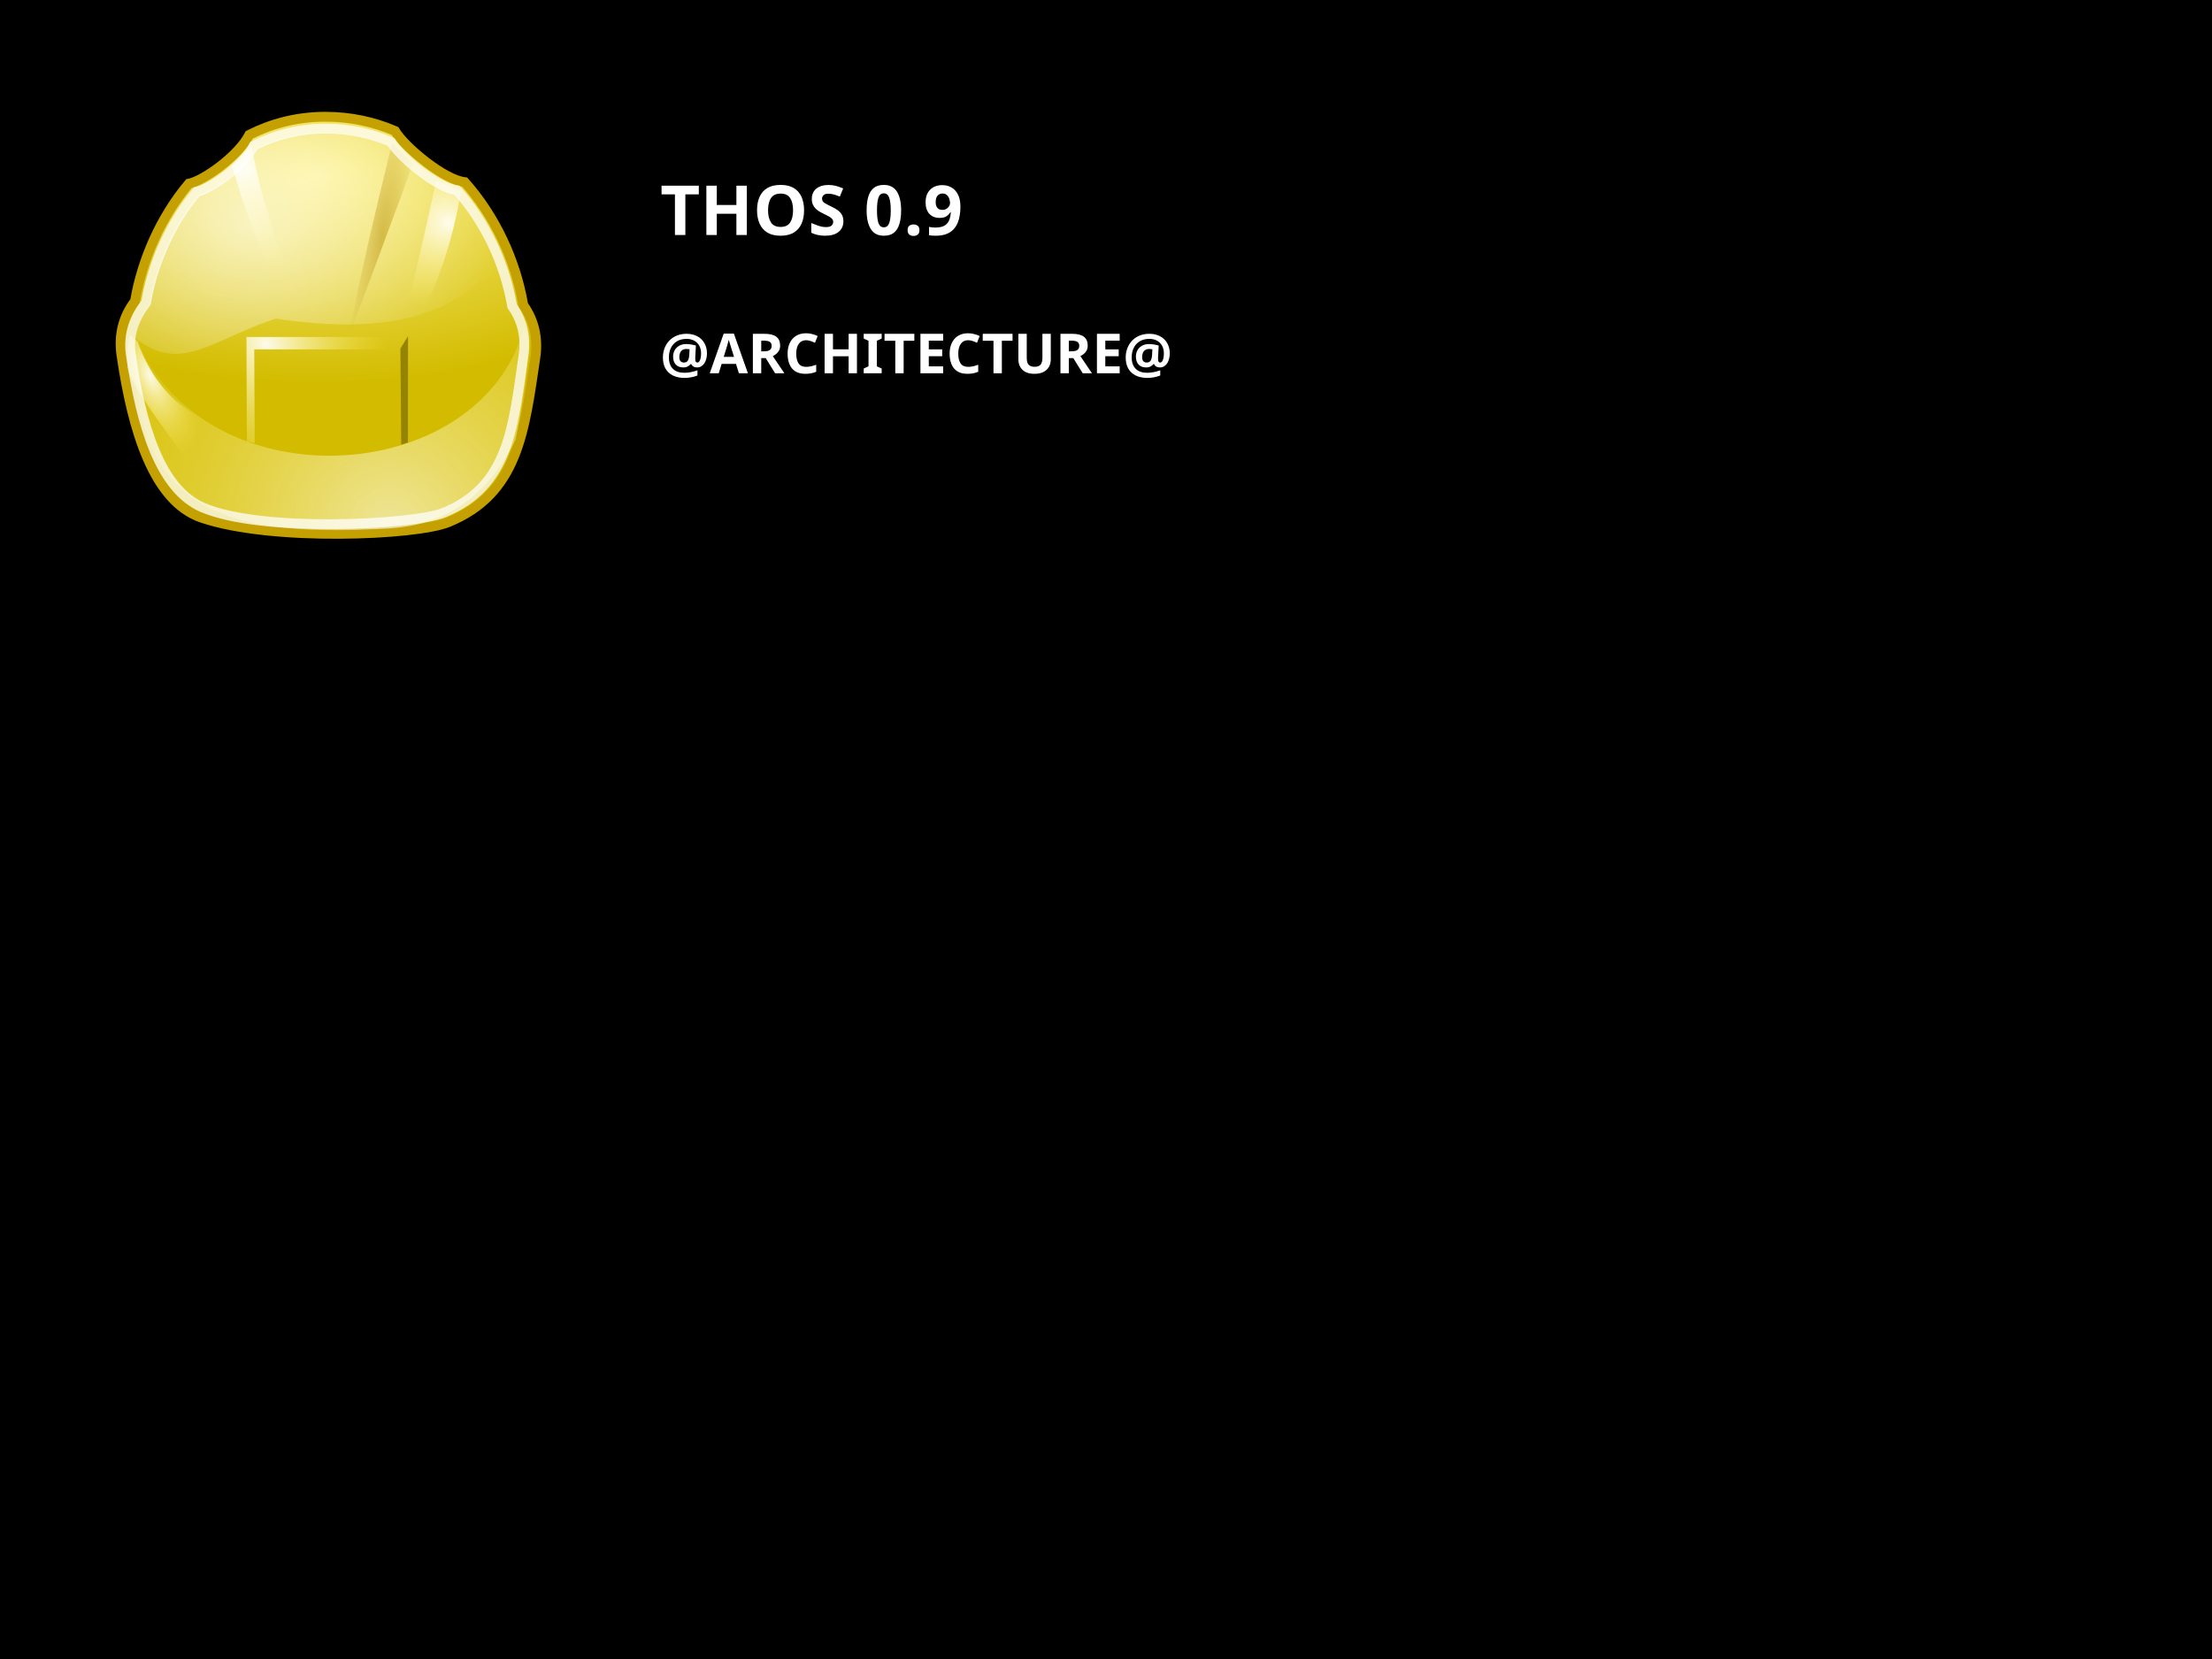
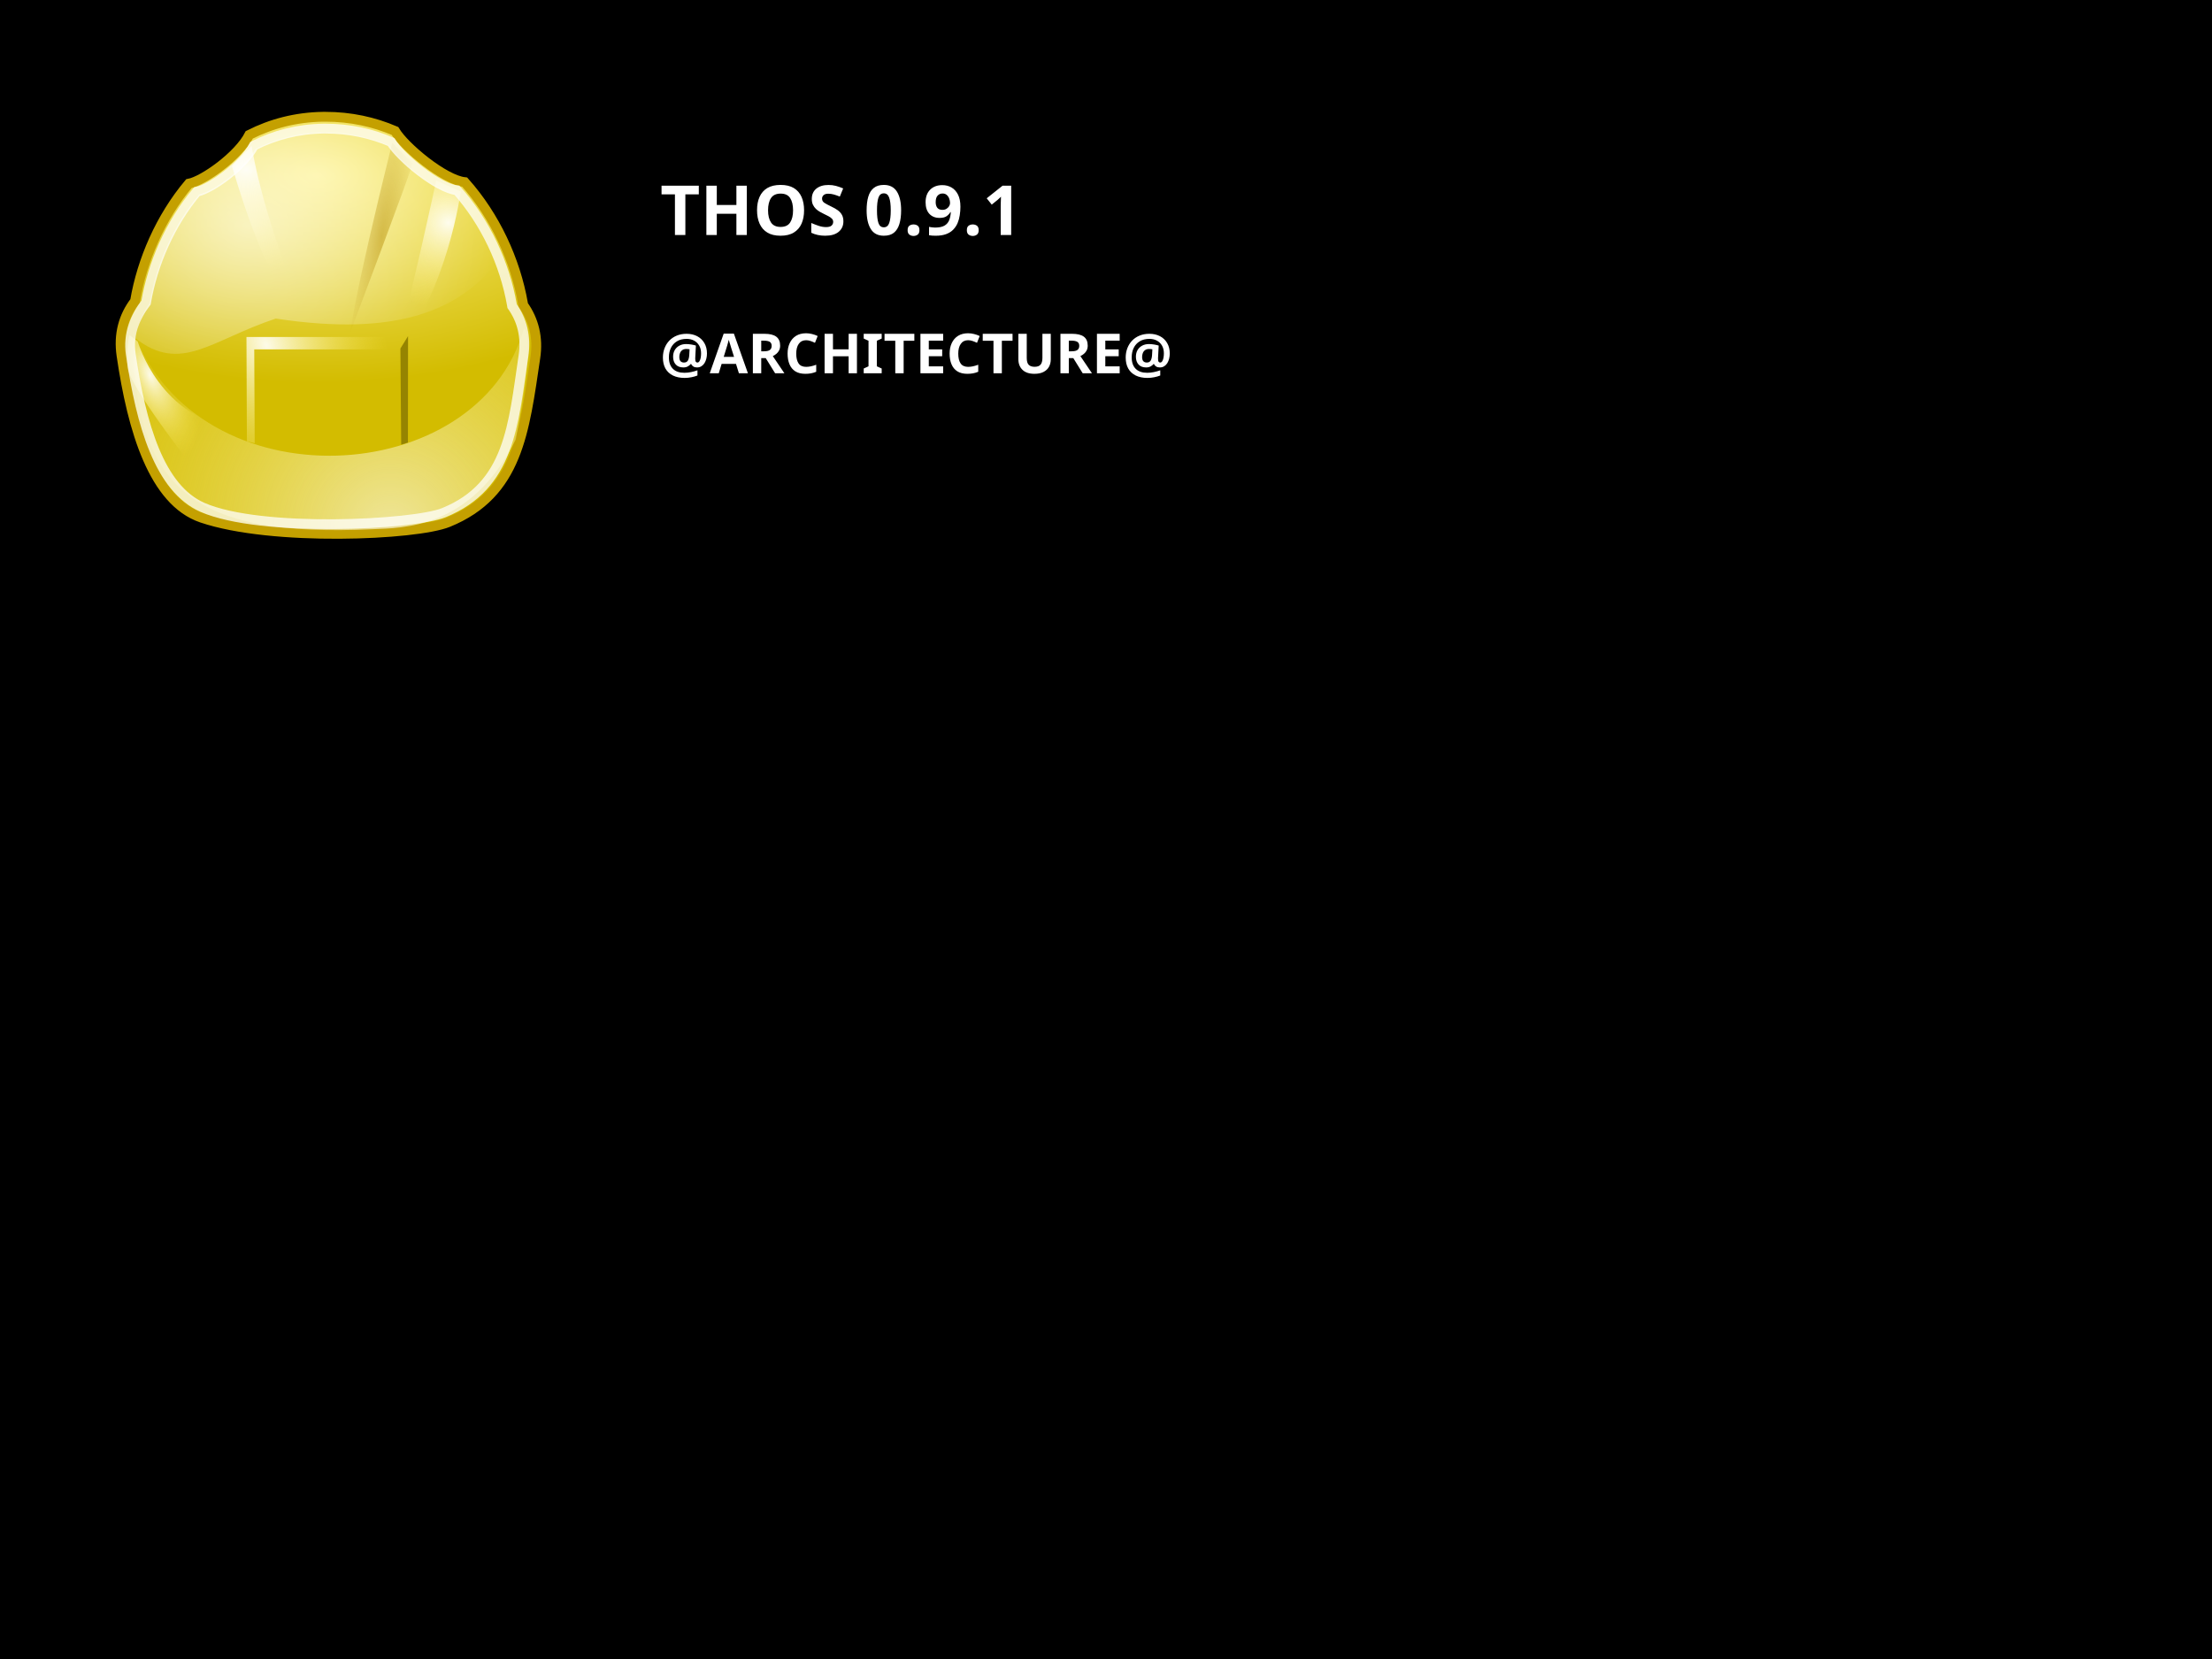
<svg xmlns="http://www.w3.org/2000/svg" xmlns:xlink="http://www.w3.org/1999/xlink" version="1.1" id="svg3320" height="480" width="640">
  <defs id="defs3322">
    <radialGradient xlink:href="#linearGradient2807" id="radialGradient2813" cx="15.492" cy="10.943" fx="15.492" fy="10.943" r="18.37" gradientTransform="matrix(1.402663,0,0,1.115648,-6.237984,0.0533075)" gradientUnits="userSpaceOnUse" />
    <radialGradient xlink:href="#linearGradient8543" id="radialGradient2798" gradientUnits="userSpaceOnUse" gradientTransform="matrix(0.101953,-0.04272301,0.09621296,0.229599,-48.67227,-64.24148)" cx="131.237" cy="424.157" fx="131.237" fy="424.157" r="35.935" />
    <radialGradient xlink:href="#linearGradient18284" id="radialGradient18290" cx="29.899" cy="45.674" fx="29.899" fy="45.674" r="30.366" gradientTransform="matrix(1,0,0,0.415385,0,26.70146)" gradientUnits="userSpaceOnUse" />
    <radialGradient xlink:href="#linearGradient8543" id="radialGradient13895" cx="340.359" cy="409.837" fx="340.359" fy="409.837" r="103.26" gradientTransform="matrix(0.105628,-0.04514018,0.06692574,0.156607,-46.01605,-24.35485)" gradientUnits="userSpaceOnUse" />
    <radialGradient xlink:href="#linearGradient11202" id="radialGradient11208" cx="424.992" cy="270.68" fx="424.992" fy="270.68" r="38.452" gradientTransform="matrix(0.08174351,0.01024998,-0.04335971,0.345793,6.123413,-84.50421)" gradientUnits="userSpaceOnUse" />
    <radialGradient xlink:href="#linearGradient8543" id="radialGradient10317" cx="293.82" cy="243.069" fx="293.82" fy="243.069" r="48.783" gradientTransform="matrix(0.272962,-0.071724,0.05616202,0.213737,-78.54657,-24.30491)" gradientUnits="userSpaceOnUse" />
    <radialGradient xlink:href="#linearGradient8543" id="radialGradient9434" cx="500.978" cy="286.469" fx="500.978" fy="286.469" r="40.975" gradientTransform="matrix(0.224796,0.01017229,-0.00975947,0.215674,-73.87964,-54.89804)" gradientUnits="userSpaceOnUse" />
    <radialGradient xlink:href="#linearGradient8543" id="radialGradient8549" cx="420.878" cy="685.991" fx="420.878" fy="685.991" r="235.886" gradientTransform="matrix(0.163532,-0.01065754,0.01078108,0.165425,-46.18187,-65.65506)" gradientUnits="userSpaceOnUse" />
    <radialGradient xlink:href="#linearGradient5012" id="radialGradient7666" gradientUnits="userSpaceOnUse" gradientTransform="matrix(0.136507,0,-4.484926e-5,0.07137743,-23.39816,12.31028)" cx="336.738" cy="-72.42" fx="336.738" fy="-72.42" r="297.213" />
    <linearGradient id="linearGradient5012">
      <stop style="stop-color:#fdf188;stop-opacity:1;" offset="0" id="stop5014" />
      <stop style="stop-color:#d3bc00;stop-opacity:1;" offset="1" id="stop5016" />
    </linearGradient>
    <linearGradient id="linearGradient8543">
      <stop style="stop-color:#fffef5;stop-opacity:0.941;" offset="0" id="stop8545" />
      <stop style="stop-color:#fce94f;stop-opacity:0;" offset="1" id="stop8547" />
    </linearGradient>
    <linearGradient id="linearGradient11202">
      <stop style="stop-color:#c4a000;stop-opacity:1;" offset="0" id="stop11204" />
      <stop style="stop-color:#c4a000;stop-opacity:0;" offset="1" id="stop11206" />
    </linearGradient>
    <linearGradient id="linearGradient18284">
      <stop style="stop-color:#000000;stop-opacity:1;" offset="0" id="stop18286" />
      <stop id="stop20913" offset="0.5" style="stop-color:#000000;stop-opacity:1;" />
      <stop id="stop19165" offset="1" style="stop-color:#000000;stop-opacity:0;" />
    </linearGradient>
    <linearGradient id="linearGradient2807">
      <stop style="stop-color:#ffffff;stop-opacity:1;" offset="0" id="stop2809" />
      <stop style="stop-color:#ffffff;stop-opacity:0;" offset="1" id="stop2811" />
    </linearGradient>
  </defs>
  <g transform="translate(0,-572)" id="layer1">
    <rect y="572" x="0" height="480" width="640" id="rect3328" style="fill:#000000;fill-opacity:1;stroke:none" />
    <text xml:space="preserve" style="font-style:normal;font-variant:normal;font-weight:bold;font-stretch:normal;line-height:0;font-family:'Adwaita Sans';-inkscape-font-specification:'DejaVu Sans Bold';text-align:start;letter-spacing:0px;word-spacing:0px;writing-mode:lr-tb;text-anchor:start;fill:#ffffff;fill-opacity:1;stroke:none" x="191" y="620" id="text3002">
      <tspan id="tspan3045" style="font-style:normal;font-weight:bold;font-size:20px;line-height:1;-inkscape-font-specification:'DejaVu Sans Bold'" x="191" y="620" />
-       <tspan id="tspan3041" style="font-style:normal;font-weight:bold;font-size:20px;line-height:1;-inkscape-font-specification:'DejaVu Sans Bold'" x="191" y="640">THOS 0.9</tspan>
+       <tspan id="tspan3041" style="font-style:normal;font-weight:bold;font-size:20px;line-height:1;-inkscape-font-specification:'DejaVu Sans Bold'" x="191" y="640">THOS 0.9.1</tspan>
      <tspan id="tspan3037" style="font-style:normal;font-weight:bold;font-size:20px;line-height:1;-inkscape-font-specification:'DejaVu Sans Bold'" x="191" y="660"> </tspan>
      <tspan id="tspan3039" style="font-style:normal;font-weight:bold;font-size:16px;line-height:1.2;-inkscape-font-specification:'DejaVu Sans Bold'" x="191" y="680">@ARCHITECTURE@</tspan>
      <tspan id="tspan3098" style="font-style:normal;font-weight:bold;font-size:10px;line-height:1.2;-inkscape-font-specification:'DejaVu Sans Bold'" x="191" y="696"> </tspan>
      <tspan id="tspan3102" style="font-style:normal;font-weight:normal;font-size:10px;line-height:1.2;-inkscape-font-specification:'DejaVu Sans'" x="191" y="712" />
      <tspan id="tspan3076" style="font-style:normal;font-weight:normal;font-size:10px;line-height:1.2;-inkscape-font-specification:'DejaVu Sans'" x="191" y="728" />
      <tspan id="tspan3068" style="font-style:normal;font-weight:normal;font-size:10px;line-height:1.2;-inkscape-font-specification:'DejaVu Sans'" x="191" y="744" />
      <tspan id="tspan3070" style="font-style:normal;font-weight:normal;font-size:10px;line-height:1.2;-inkscape-font-specification:'DejaVu Sans'" x="191" y="760" />
      <tspan id="tspan3012" style="font-style:normal;font-weight:normal;font-size:10px;line-height:1.2;-inkscape-font-specification:'DejaVu Sans'" x="191" y="776" />
    </text>
    <g transform="matrix(2.836927,0,0,2.836924,27.78292,602.4341)" id="layer1-9">
      <ellipse ry="12.614" rx="30.366" cy="45.674" cx="29.899" style="fill:url(#radialGradient18290);fill-opacity:1;stroke:none" id="path17409" transform="matrix(0.742527,0,-0.05812964,1.428611,4.500517,-36.68345)" />
      <path style="fill:url(#radialGradient7666);fill-opacity:1;stroke:#c4a000;stroke-width:1;stroke-miterlimit:4;stroke-dasharray:none;stroke-opacity:1" d="M 23.153,1.18 C 20.38,1.219 17.866,1.891 15.634,3.02 14.542,5.171 10.944,7.729 9.469,8.002 6.569,11.461 4.689,15.805 3.975,19.982 c -4.375e-4,0.003 4.366e-4,0.005 0,0.008 -1.186,1.55 -1.69,3.397 -1.377,5.533 1.121,7.659 3.282,14.888 8.185,16.556 7.154,2.434 21.872,1.786 25.13,0.458 7.139,-2.909 7.771,-9.285 8.891,-16.78 0.306,-2.045 -0.145,-3.841 -1.231,-5.373 -0.009,-0.056 -0.018,-0.111 -0.028,-0.167 C 42.764,15.777 40.698,11.327 37.603,7.847 35.509,7.629 31.463,4.27 30.483,2.623 28.331,1.702 25.961,1.18 23.408,1.18 c -0.085,0 -0.17,-0.001 -0.255,0 z" id="path3120" />
      <path style="opacity:0.667;fill:url(#radialGradient8549);fill-opacity:1;fill-rule:evenodd;stroke:none" d="M 43.63,22.793 C 39.033,39.233 10.438,40.803 3.783,23.042 3.741,39.366 10.103,44.084 28.19,43.247 c 3.062,-0.141 10.01,0.043 14.614,-9.137 2.238,-11.51 0.825,-11.318 0.825,-11.318 z" id="path7668" />
      <path style="fill:url(#radialGradient9434);fill-opacity:1;fill-rule:evenodd;stroke:none" d="m 34.692,7.678 2.501,1.125 c 0,0 -1.31,10.123 -6.669,16.485 1.772,-6.456 4.189,-17.61 4.168,-17.61 z" id="path8553" />
      <path style="fill:url(#radialGradient10317);fill-opacity:1;fill-rule:evenodd;stroke:none" d="m 15.872,4.156 c 1.501,9.066 6.502,19.486 6.002,20.007 -4.585,-6.982 -6.502,-12.921 -8.003,-17.923 0,-0.083 2.001,-2.063 2.001,-2.084 z" id="path9436" />
      <path style="fill:url(#radialGradient11208);fill-opacity:1;fill-rule:evenodd;stroke:none" d="M 30.211,3.823 C 26.126,20.329 25.959,23.08 25.959,23.08 c 0,0 6.336,-16.756 6.336,-17.173 0,-8e-7 -1.584,-1.501 -2.084,-2.084 z" id="path10319" />
      <flowRoot style="line-height:0.01%" xml:space="preserve" id="flowRoot12974">
        <flowRegion id="flowRegion12976">
          <rect id="rect12978" width="40.056" height="16.022" x="86.788" y="412.805" />
        </flowRegion>
        <flowPara style="font-size:12px;line-height:1.25" id="flowPara12980"> </flowPara>
      </flowRoot>
      <path style="fill:url(#radialGradient13895);fill-opacity:1;fill-rule:evenodd;stroke:none" d="m 16.182,34.476 -0.045,-9.57 h 14.494 l 1.643,-1.264 H 15.342 l 0.045,10.641 z" id="path13014" />
      <path style="fill:#958401;fill-opacity:1;fill-rule:evenodd;stroke:none" d="m 31.043,24.817 0.082,9.805 0.686,-0.215 0.012,-10.853 z" id="path13897" />
      <path style="fill:url(#radialGradient2798);fill-opacity:1;fill-rule:evenodd;stroke:none" d="m 4.255,24.106 c 0,0 2.317,8.116 10.221,8.766 1.106,2.49 -1.135,4.125 -1.135,4.125 L 9.732,36.746 c 0,0 -6.239,-7.993 -6.488,-9.901 -0.249,-1.908 0.163,-3.408 0.163,-3.408 z" id="path16526" />
      <path id="path2703" d="M 23.184,2.389 C 20.57,2.426 18.2,3.059 16.096,4.123 15.066,6.152 11.674,8.564 10.283,8.82 7.549,12.082 5.776,16.177 5.104,20.115 c -4.124e-4,0.002 4.116e-4,0.005 0,0.007 -1.118,1.461 -1.858,3.246 -1.564,5.26 1.057,7.221 2.928,13.71 7.328,15.639 5.923,2.598 21.54,1.786 24.611,0.534 6.731,-2.743 7.062,-8.931 8.118,-15.997 0.288,-1.928 -0.137,-3.621 -1.16,-5.066 -0.008,-0.052 -0.017,-0.105 -0.027,-0.158 C 41.673,16.151 39.726,11.955 36.807,8.674 34.833,8.469 31.019,5.302 30.095,3.749 28.066,2.881 25.832,2.389 23.424,2.389 c -0.08,0 -0.16,-0.001 -0.24,0 z" style="opacity:0.744;fill:none;stroke:#ffffff;stroke-width:1;stroke-miterlimit:4;stroke-dasharray:none;stroke-opacity:1" />
      <path style="opacity:0.594;fill:url(#radialGradient2813);fill-opacity:1;stroke:none" d="m 22.594,2.781 c -2.33,0.117 -4.441,0.725 -6.344,1.688 -1.011,1.99 -4.355,4.373 -5.719,4.625 -2.682,3.2 -4.403,7.199 -5.062,11.062 -4.046e-4,0.002 4.038e-4,0.029 0,0.031 -1.097,1.433 -1.458,3.591 -1.458,3.591 4.685,3.605 7.642,0.214 14.319,-2.017 12.599,1.923 18.748,-0.996 22.514,-5.668 0.007,-0.009 -0.004,-0.021 0,-0.031 C 39.853,13.48 38.411,11.016 36.562,8.938 34.626,8.736 30.875,5.649 29.969,4.125 27.978,3.273 25.8,2.781 23.438,2.781 c -0.079,10e-8 -0.172,-0.001 -0.25,0 -0.2,0.003 -0.396,-0.01 -0.594,0 z" id="path2800" />
    </g>
  </g>
</svg>
